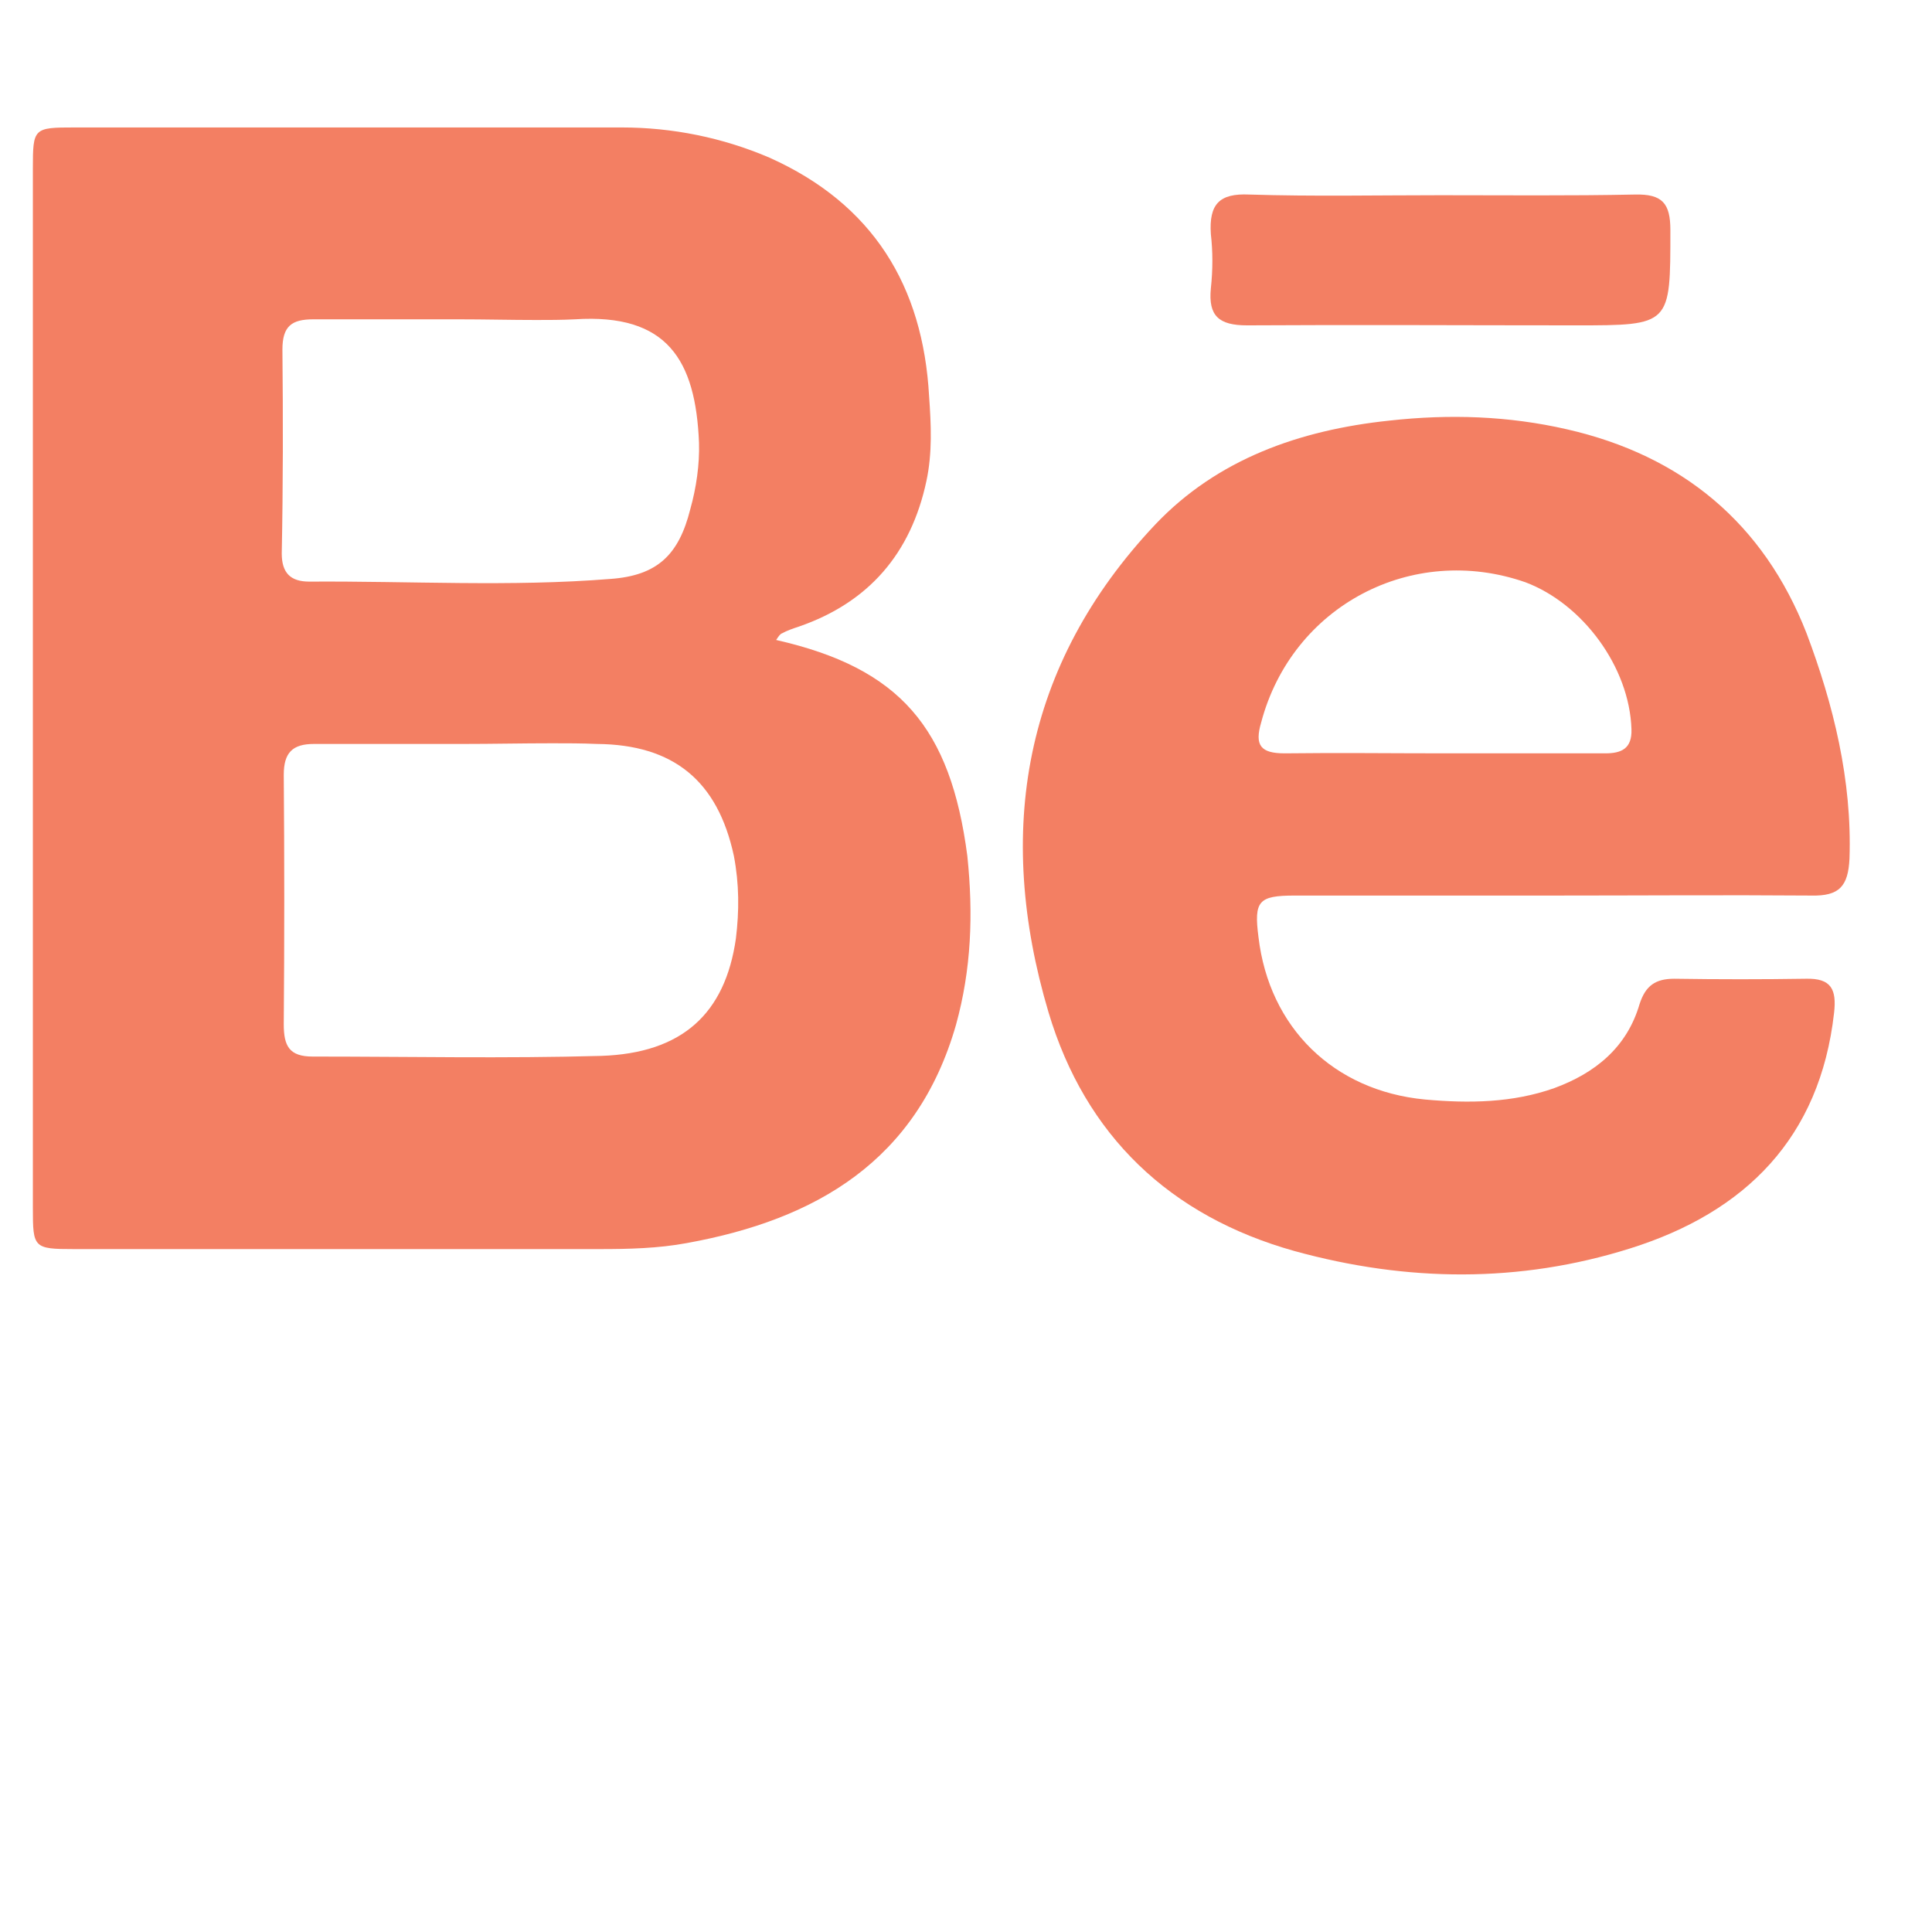
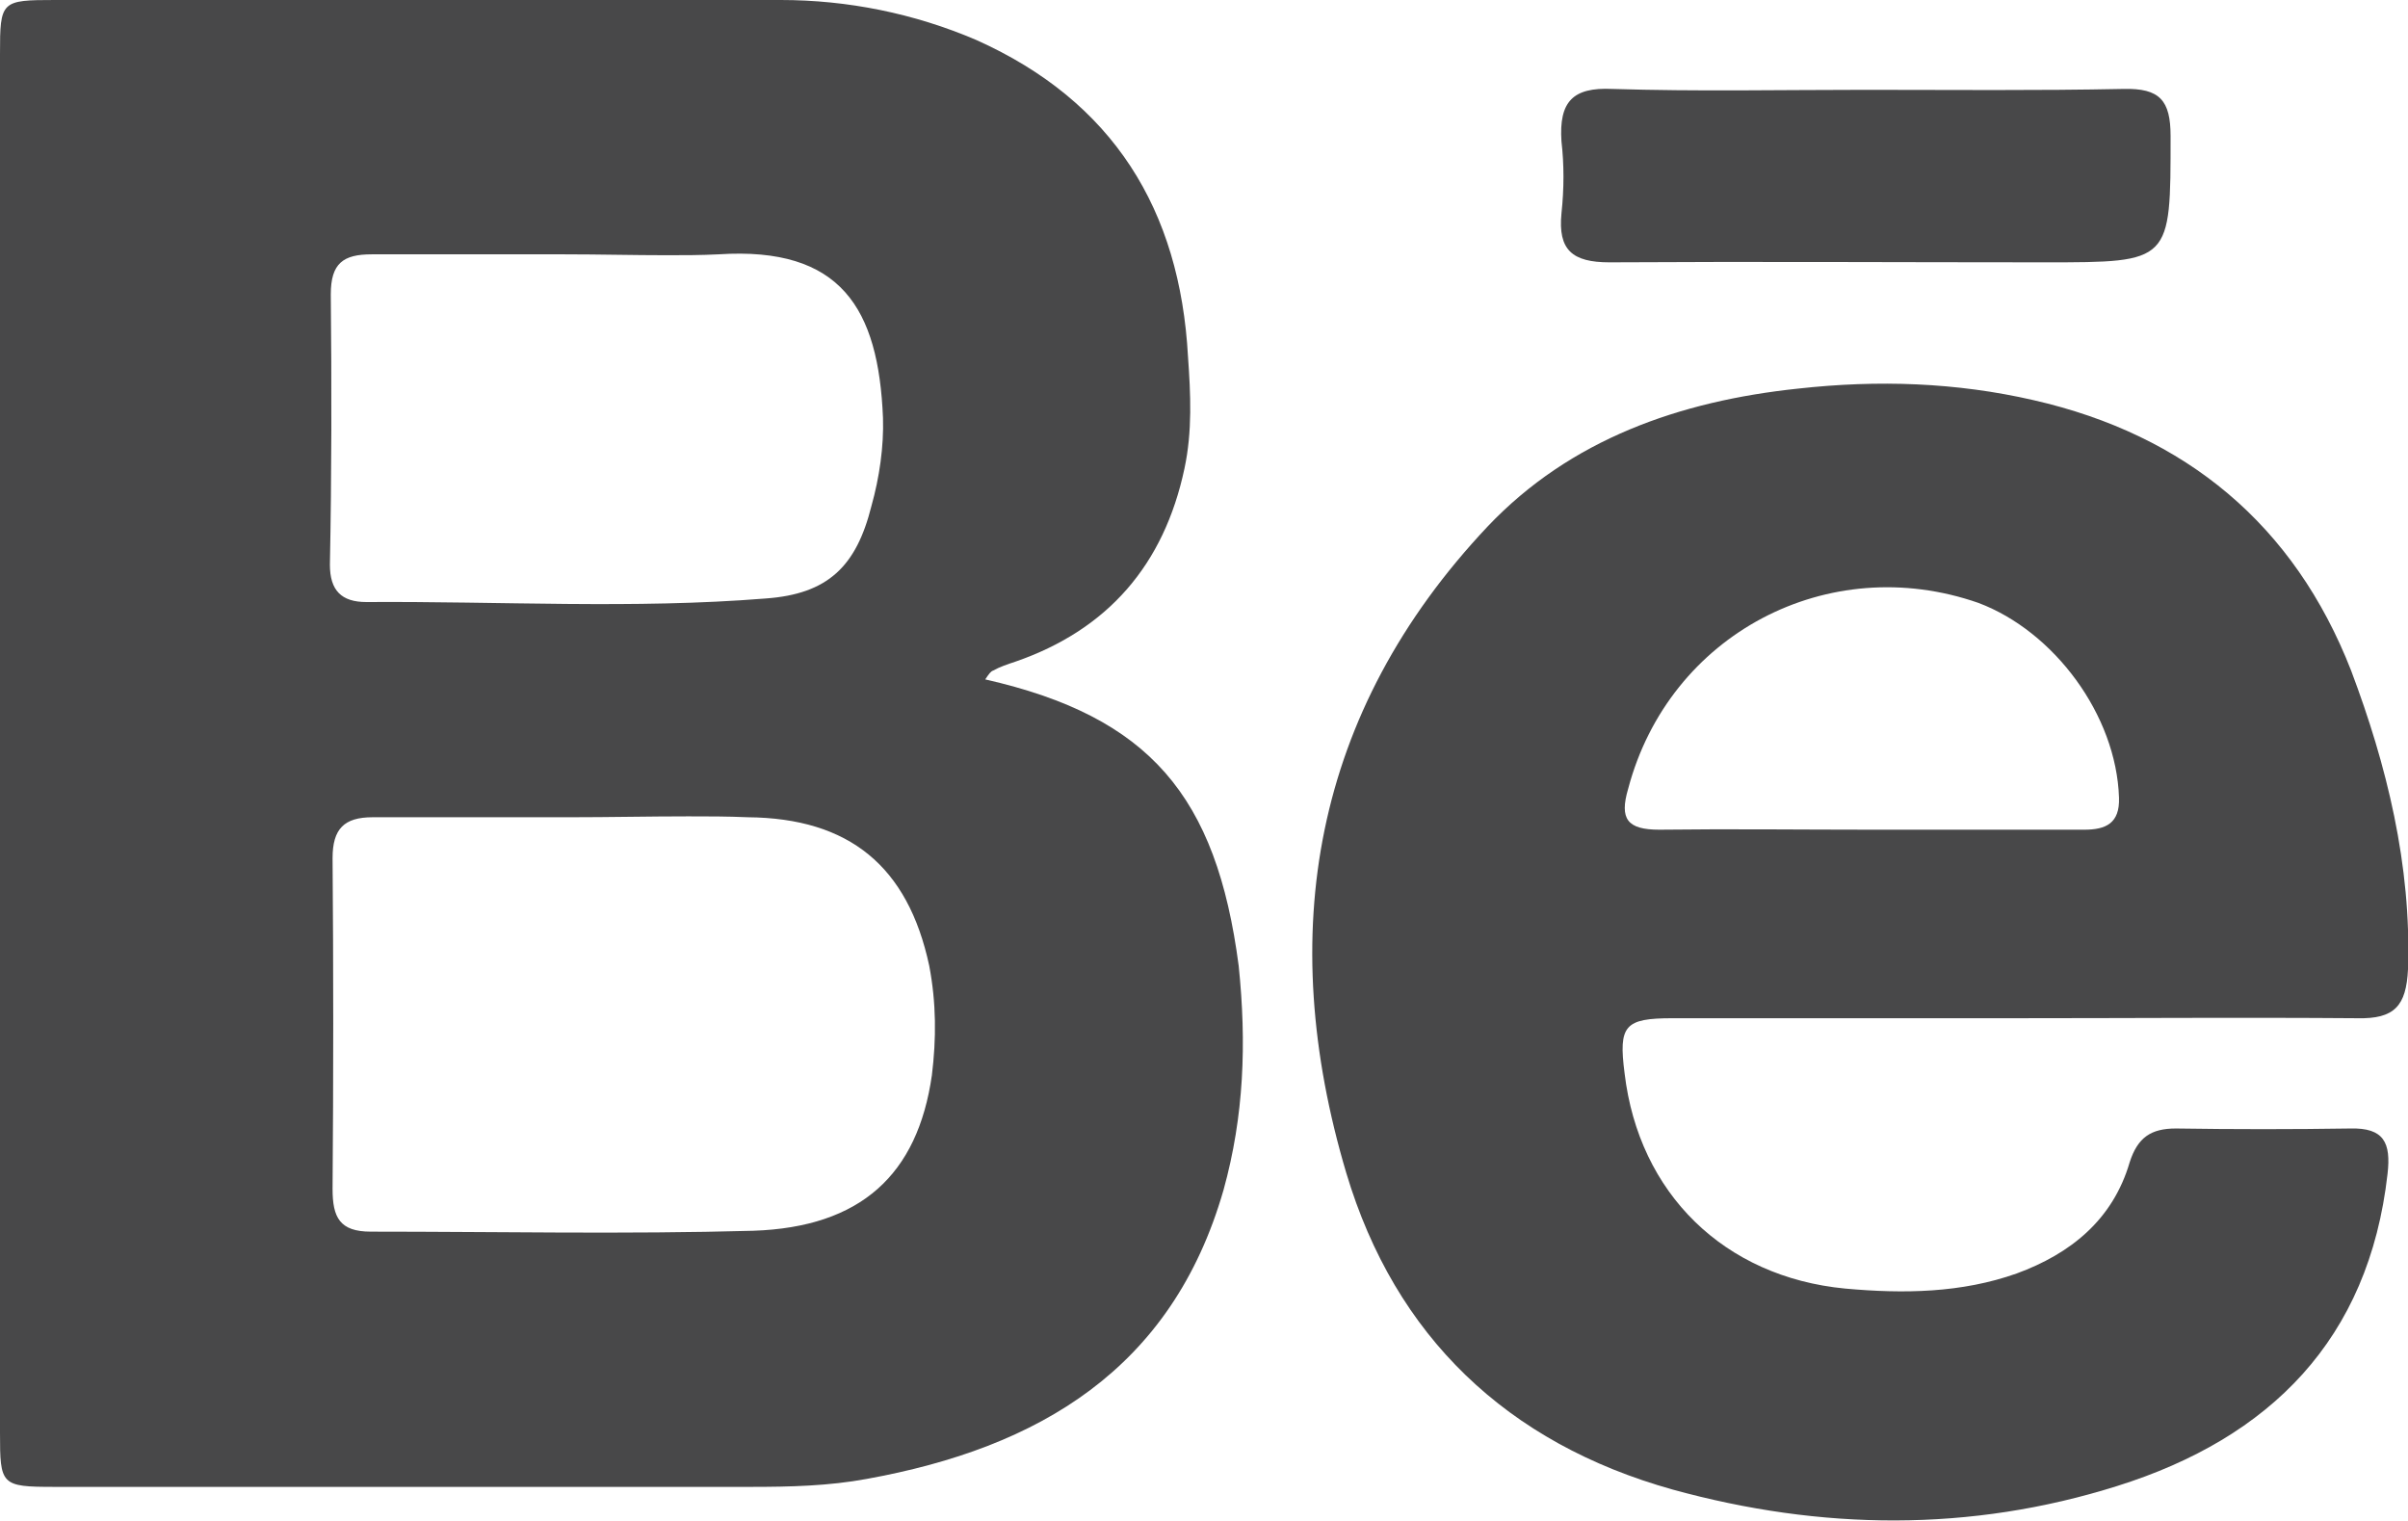
- <svg xmlns="http://www.w3.org/2000/svg" version="1.1" id="Layer_1" x="0px" y="0px" viewBox="36 -36 288 288" style="enable-background:new 36 -36 288 288;" xml:space="preserve">
+ <svg xmlns="http://www.w3.org/2000/svg" version="1.1" id="Layer_1" x="0px" y="0px" viewBox="43.9 22 270.8 171" style="enable-background:new 43.9 22 270.8 171;" xml:space="preserve">
  <style type="text/css">
- 	.st0{fill:#F37F63;}
+ 	.st0{fill:#484849;}
</style>
  <g id="NpkUt8.tif">
    <g>
-       <path class="st0" d="M285-1.7c0,14.2,0.1,14.2-14.1,14.2c-16.4,0-32.6-0.1-49,0c-4.2,0-5.8-1.4-5.4-5.5c0.3-2.8,0.3-5.5,0-8.1    c-0.3-4.5,1.3-6.1,5.7-5.9c9.6,0.3,19,0.1,28.5,0.1c9.7,0,19.3,0.1,29-0.1C283.8-7.1,285-5.7,285-1.7z" />
-       <path class="st0" d="M305.3,58.4C298.9,42,286.7,31.9,269.6,28c-8.7-2-17.5-2.3-26.5-1.3c-13.3,1.4-25.6,5.7-34.9,15.5    c-19.7,20.9-23.9,45.8-15.9,72.7c5.5,18.4,18.1,30.4,36.7,35.6c16.7,4.6,33.5,4.8,50-0.4c17.2-5.4,28.3-16.5,30.4-35.1    c0.4-3.5-0.4-5.2-4.2-5.1c-6.5,0.1-13,0.1-19.6,0c-2.8,0-4.3,1-5.2,3.8c-1.9,6.5-6.7,10.3-12.7,12.5c-6.2,2.2-12.7,2.3-19.3,1.7    c-13.6-1.3-23.2-10.7-24.8-24.2c-0.7-5.4,0-6.2,5.4-6.2h38.5c12.9,0,25.6-0.1,38.5,0c4.2,0.1,5.5-1.4,5.7-5.5    C312.1,80.3,309.3,69,305.3,58.4z M275.3,76.3h-23.9c-8,0-15.9-0.1-23.9,0c-3.6,0-4.5-1.2-3.5-4.6c4.6-17.4,22.5-26.8,39.4-20.9    c8.5,3.2,15.5,12.6,15.8,21.9C279.3,75.6,277.7,76.3,275.3,76.3z" />
-       <path class="st0" d="M180.2,91.6c-2.5-19.1-10-28-28.5-32.2c0.4-0.6,0.6-0.9,0.9-1c0.7-0.4,1.6-0.7,2.5-1    c10.4-3.6,16.7-10.9,19-21.7c0.9-4.2,0.7-8.4,0.4-12.6c-0.9-16.5-8.4-28.7-23.8-35.6c-7-3-14.5-4.5-22-4.5H47.1    c-6.1,0-6.2,0.1-6.2,6.1v155c0,5.9,0.1,6.1,6.1,6.1h78.4c4.3,0,8.7-0.1,13-0.9c19.3-3.5,34.3-12.3,40.1-32.5    C180.8,108.5,181.1,100.3,180.2,91.6z M78.1,16.1c0-3.5,1.4-4.5,4.6-4.5h21.7c3.9,0,7.7,0.1,11.5,0.1c1.9,0,3.8,0,5.8-0.1    c13.8-0.9,18,6.1,18.5,18.4c0.1,3.2-0.4,6.7-1.3,9.9c-1.7,6.8-4.9,9.9-11.9,10.4c-14.9,1.2-29.8,0.3-44.9,0.4    c-2.8,0-4.1-1.3-4.1-4.2C78.2,36.4,78.2,26.2,78.1,16.1z M145.7,103.9c-1.6,11.2-8,17.1-20.1,17.5c-14.3,0.4-28.7,0.1-43,0.1    c-3.5,0-4.3-1.6-4.3-4.8c0.1-12.5,0.1-24.8,0-37.2c0-3.3,1.3-4.6,4.5-4.6h22.2c4.4,0,8.9-0.1,13.3-0.1c2.2,0,4.4,0,6.7,0.1    c11.4,0.1,18,5.5,20.4,16.7C146.2,95.8,146.2,99.8,145.7,103.9z" />
+       <path class="st0" d="M288,37.3c0,14.2,0.1,14.2-14.1,14.2c-16.4,0-32.6-0.1-49,0c-4.2,0-5.8-1.4-5.4-5.5c0.3-2.8,0.3-5.5,0-8.1    c-0.3-4.5,1.3-6.1,5.7-5.9c9.6,0.3,19,0.1,28.5,0.1c9.7,0,19.3,0.1,29-0.1C286.8,31.9,288,33.3,288,37.3z" />
+       <path class="st0" d="M308.3,97.4C301.9,81,289.7,70.9,272.6,67c-8.7-2-17.5-2.3-26.5-1.3c-13.3,1.4-25.6,5.7-34.9,15.5    c-19.7,20.9-23.9,45.8-15.9,72.7c5.5,18.4,18.1,30.4,36.7,35.6c16.7,4.6,33.5,4.8,50-0.4c17.2-5.4,28.3-16.5,30.4-35.1    c0.4-3.5-0.4-5.2-4.2-5.1c-6.5,0.1-13,0.1-19.6,0c-2.8,0-4.3,1-5.2,3.8c-1.9,6.5-6.7,10.3-12.7,12.5c-6.2,2.2-12.7,2.3-19.3,1.7    c-13.6-1.3-23.2-10.7-24.8-24.2c-0.7-5.4,0-6.2,5.4-6.2h38.5c12.9,0,25.6-0.1,38.5,0c4.2,0.1,5.5-1.4,5.7-5.5    C315.1,119.3,312.3,108,308.3,97.4z M278.3,115.3h-23.9c-8,0-15.9-0.1-23.9,0c-3.6,0-4.5-1.2-3.5-4.6    c4.6-17.4,22.5-26.8,39.4-20.9c8.5,3.2,15.5,12.6,15.8,21.9C282.3,114.6,280.7,115.3,278.3,115.3z" />
+       <path class="st0" d="M183.2,130.6c-2.5-19.1-10-28-28.5-32.2c0.4-0.6,0.6-0.9,0.9-1c0.7-0.4,1.6-0.7,2.5-1    c10.4-3.6,16.7-10.9,19-21.7c0.9-4.2,0.7-8.4,0.4-12.6c-0.9-16.5-8.4-28.7-23.8-35.6c-7-3-14.5-4.5-22-4.5H50.1    c-6.1,0-6.2,0.1-6.2,6.1v155c0,5.9,0.1,6.1,6.1,6.1h78.4c4.3,0,8.7-0.1,13-0.9c19.3-3.5,34.3-12.3,40.1-32.5    C183.8,147.5,184.1,139.3,183.2,130.6z M81.1,55.1c0-3.5,1.4-4.5,4.6-4.5h21.7c3.9,0,7.7,0.1,11.5,0.1c1.9,0,3.8,0,5.8-0.1    c13.8-0.9,18,6.1,18.5,18.4c0.1,3.2-0.4,6.7-1.3,9.9c-1.7,6.8-4.9,9.9-11.9,10.4c-14.9,1.2-29.8,0.3-44.9,0.4    c-2.8,0-4.1-1.3-4.1-4.2C81.2,75.4,81.2,65.2,81.1,55.1z M148.7,142.9c-1.6,11.2-8,17.1-20.1,17.5c-14.3,0.4-28.7,0.1-43,0.1    c-3.5,0-4.3-1.6-4.3-4.8c0.1-12.5,0.1-24.8,0-37.2c0-3.3,1.3-4.6,4.5-4.6H108c4.4,0,8.9-0.1,13.3-0.1c2.2,0,4.4,0,6.7,0.1    c11.4,0.1,18,5.5,20.4,16.7C149.2,134.8,149.2,138.8,148.7,142.9z" />
    </g>
  </g>
</svg>
